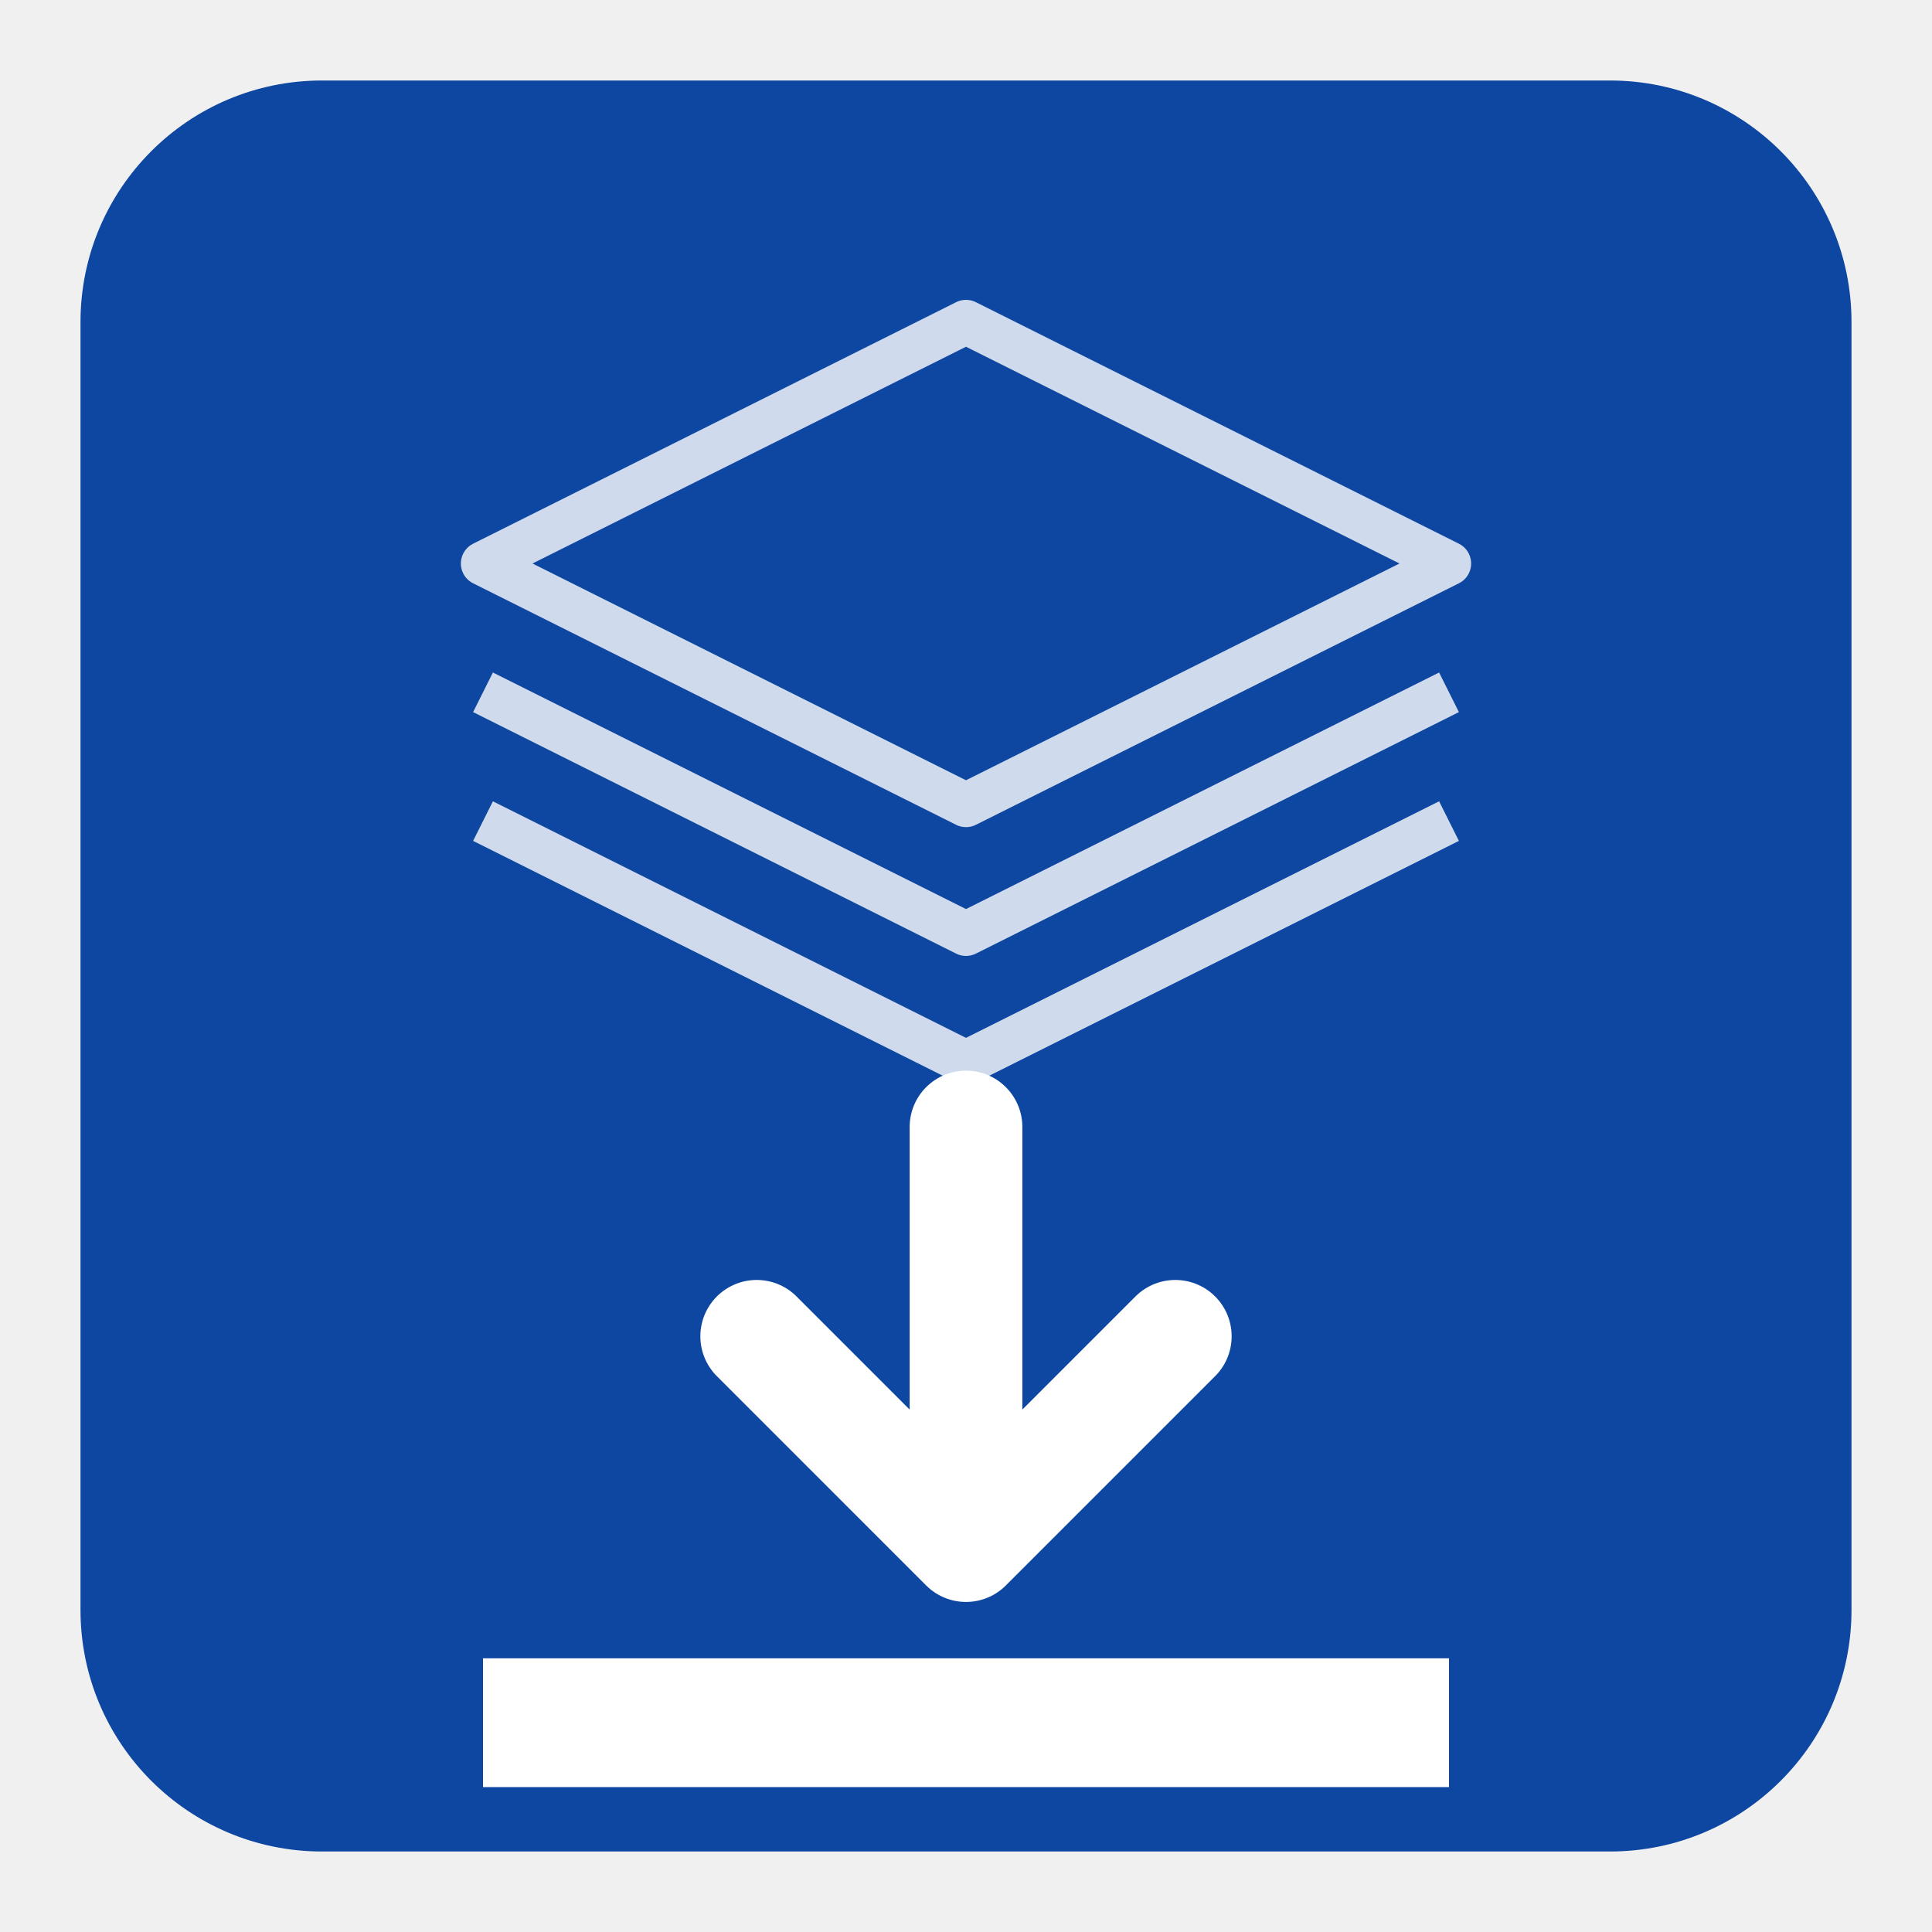
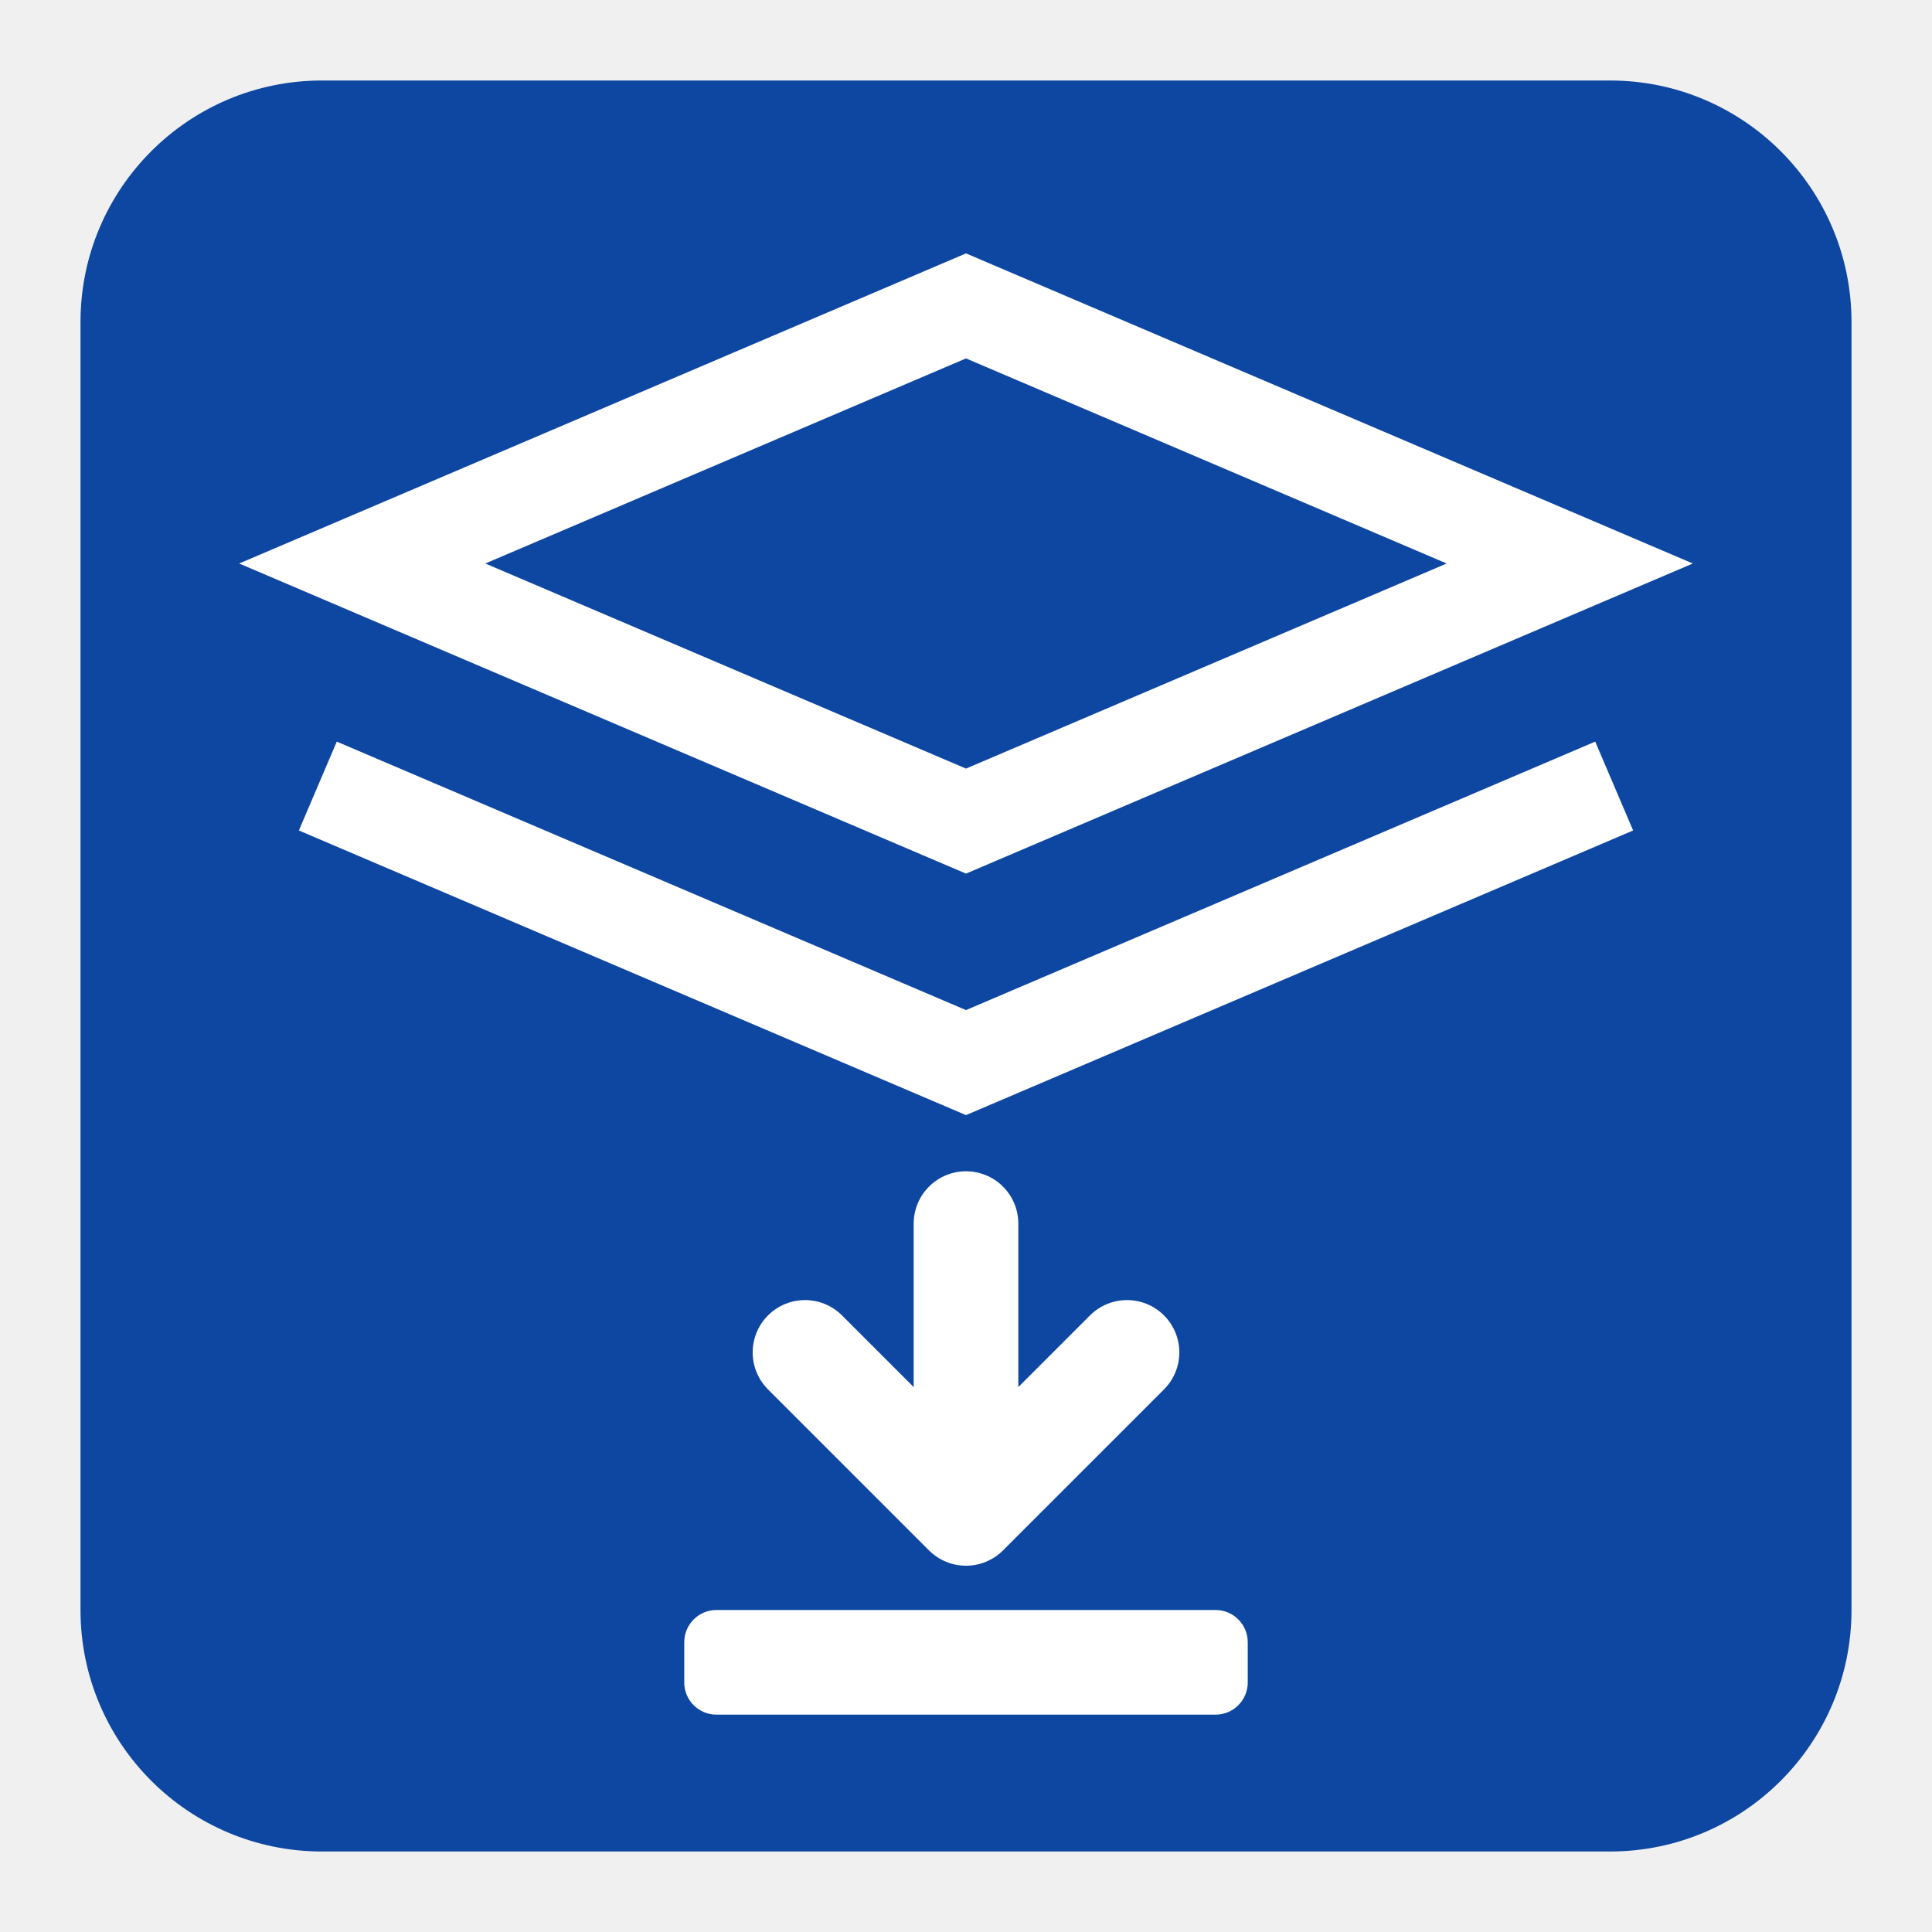
<svg xmlns="http://www.w3.org/2000/svg" viewBox="0 0 24 24" width="24" height="24">
  <rect x="1" y="1" width="22" height="22" rx="3" fill="#0d47a1" />
-   <g fill="none" stroke="#ffffff" stroke-opacity="0.8" stroke-width="0.55" stroke-linejoin="round">
-     <path d="M12 4 18 7 12 10 6 7Z" />
-     <path d="M6 8.6 12 11.6 18 8.6" />
-     <path d="M6 10.2 12 13.2 18 10.2" />
+   <g stroke="#ffffff" stroke-width="1.2" fill="none" stroke-linejoin="miter" stroke-linecap="square">
+     <path d="M12 3.8 19.5 7 12 10.2 4.5 7Z" />
+     <path d="M4.5 10 12 13.2 19.5 10" />
  </g>
-   <path d="M12 14v5.2m0 0l-2.6-2.6M12 19.2l2.6-2.6" stroke="#ffffff" stroke-width="1.4" fill="none" stroke-linecap="round" stroke-linejoin="round" />
-   <rect x="6" y="20.6" width="12" height="1.6" fill="#ffffff" />
+   <path d="M12 15.2v3.6m0 0l-2-2m2 2l2-2" stroke="#ffffff" stroke-width="1.3" fill="none" stroke-linecap="round" stroke-linejoin="round" />
+   <rect x="8.5" y="20" width="7" height="1.3" rx="0.4" fill="#ffffff" />
</svg>
